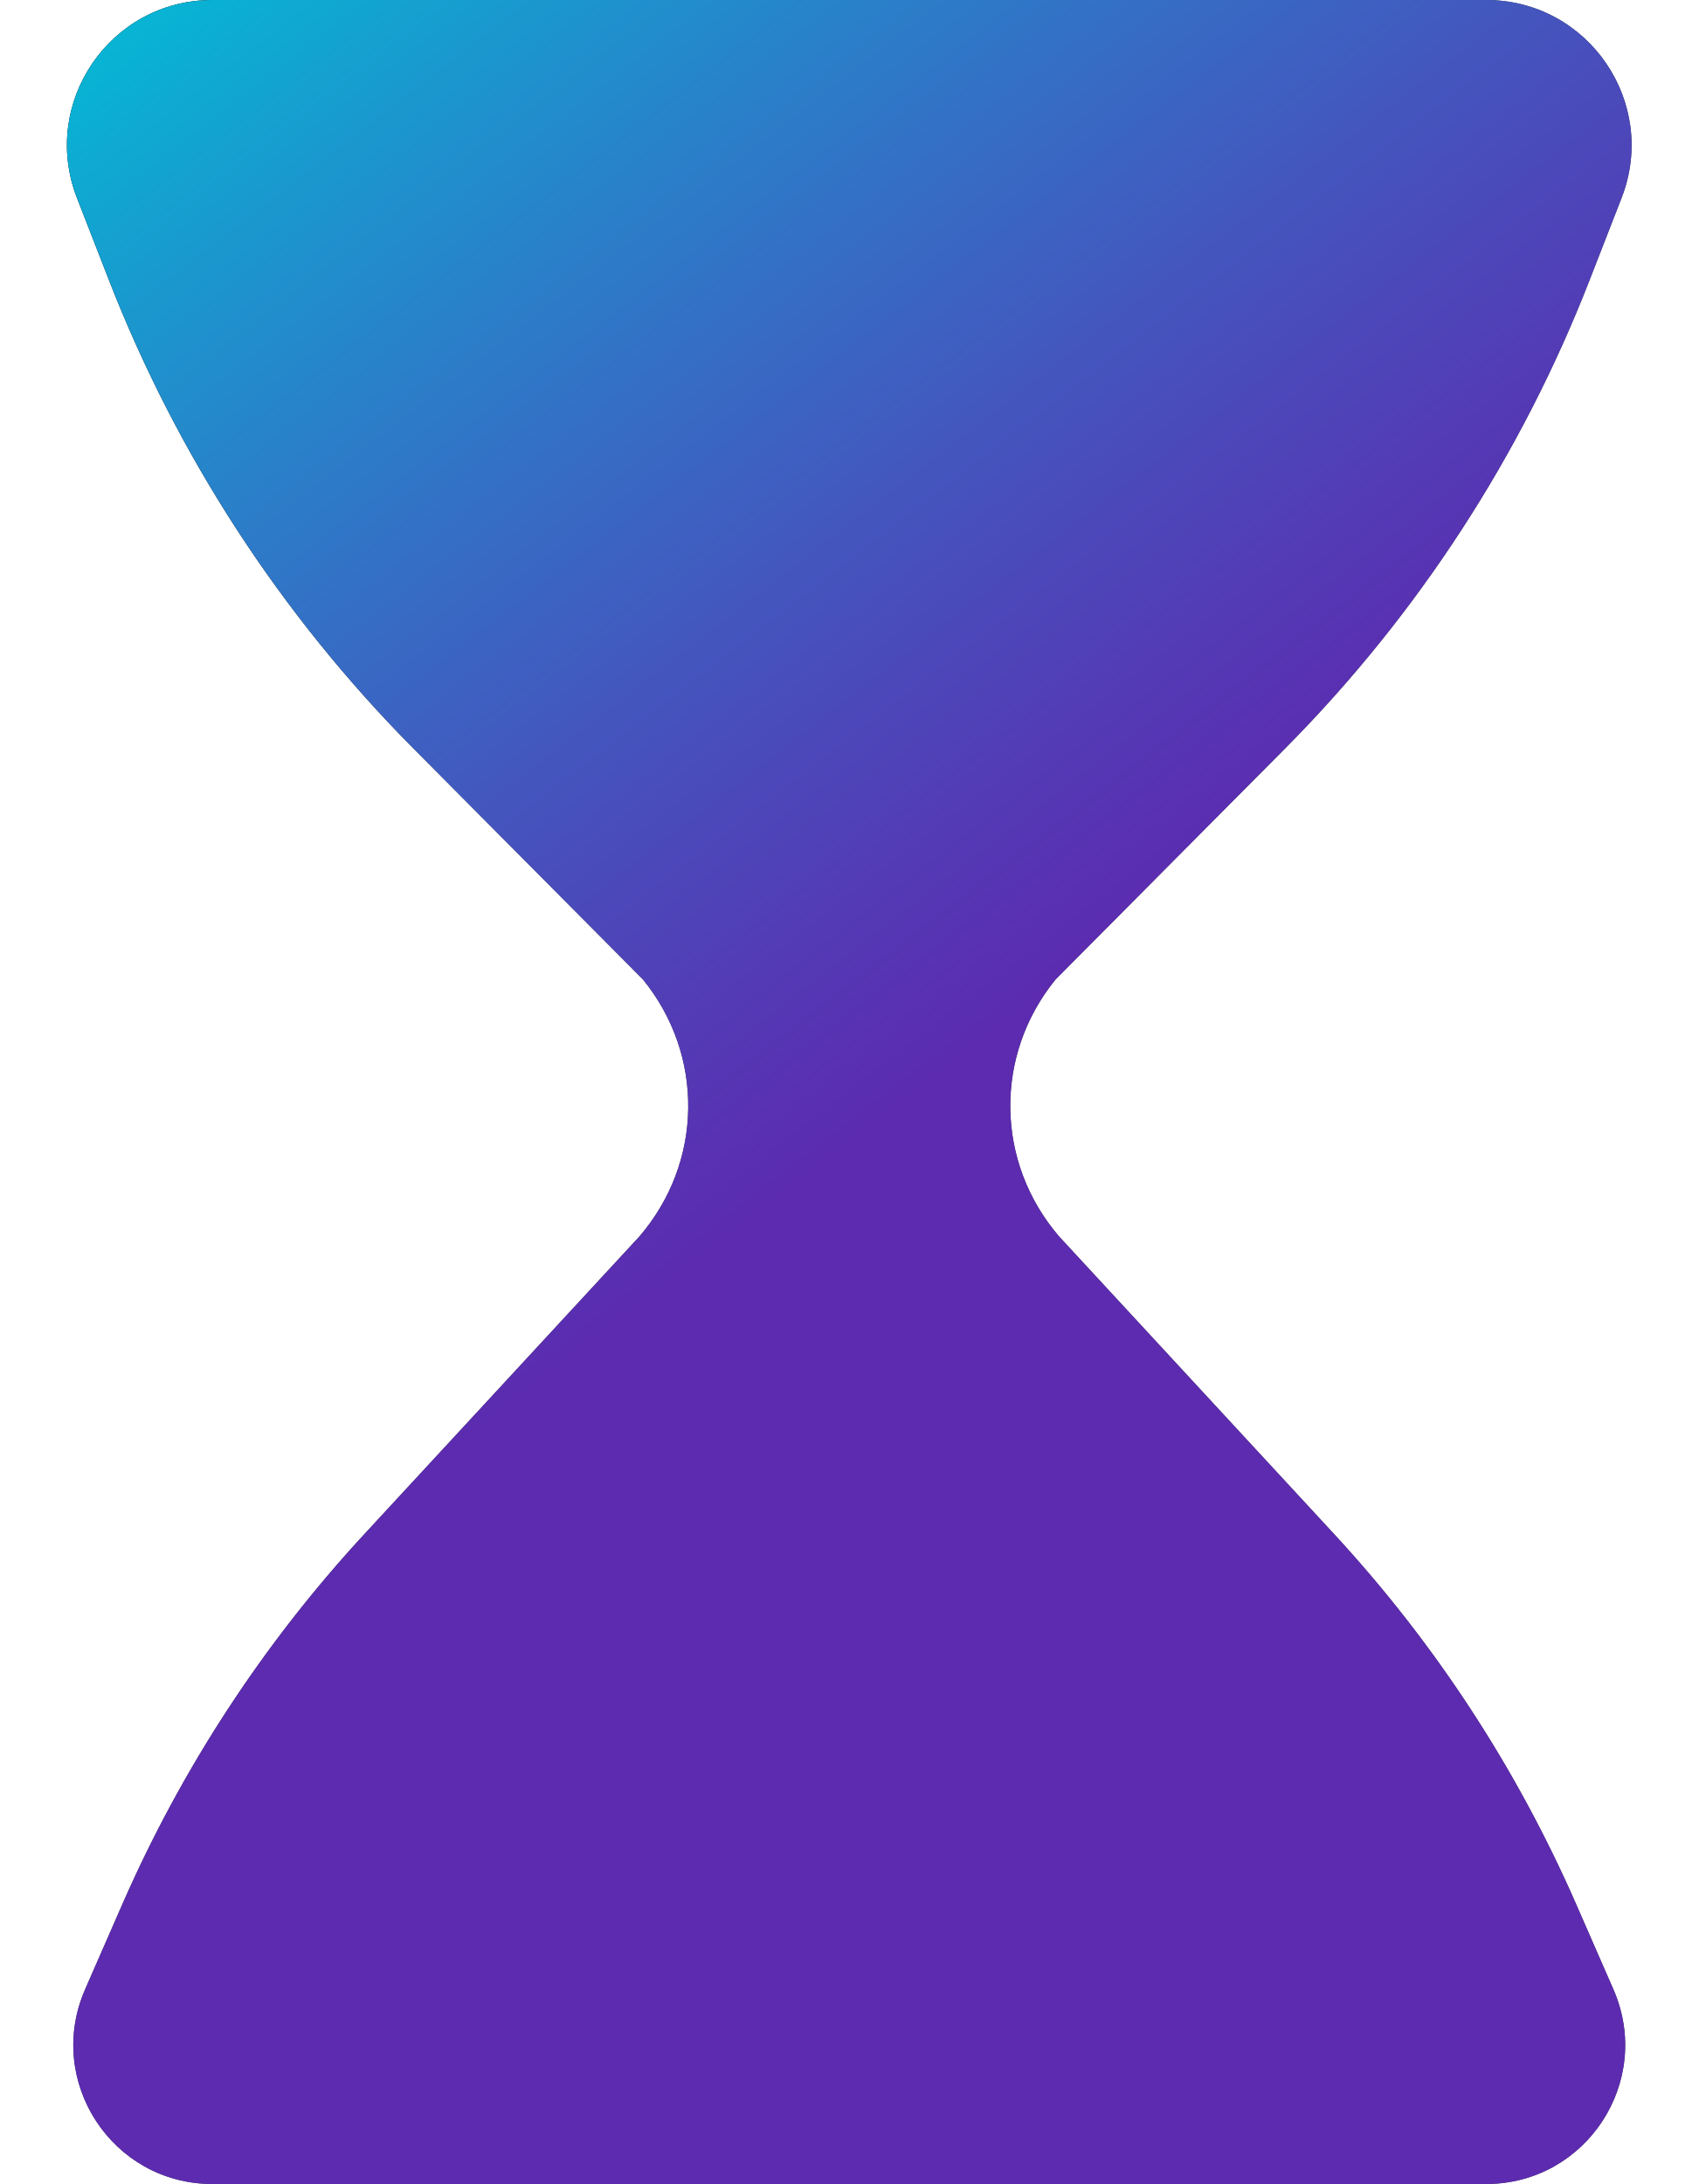
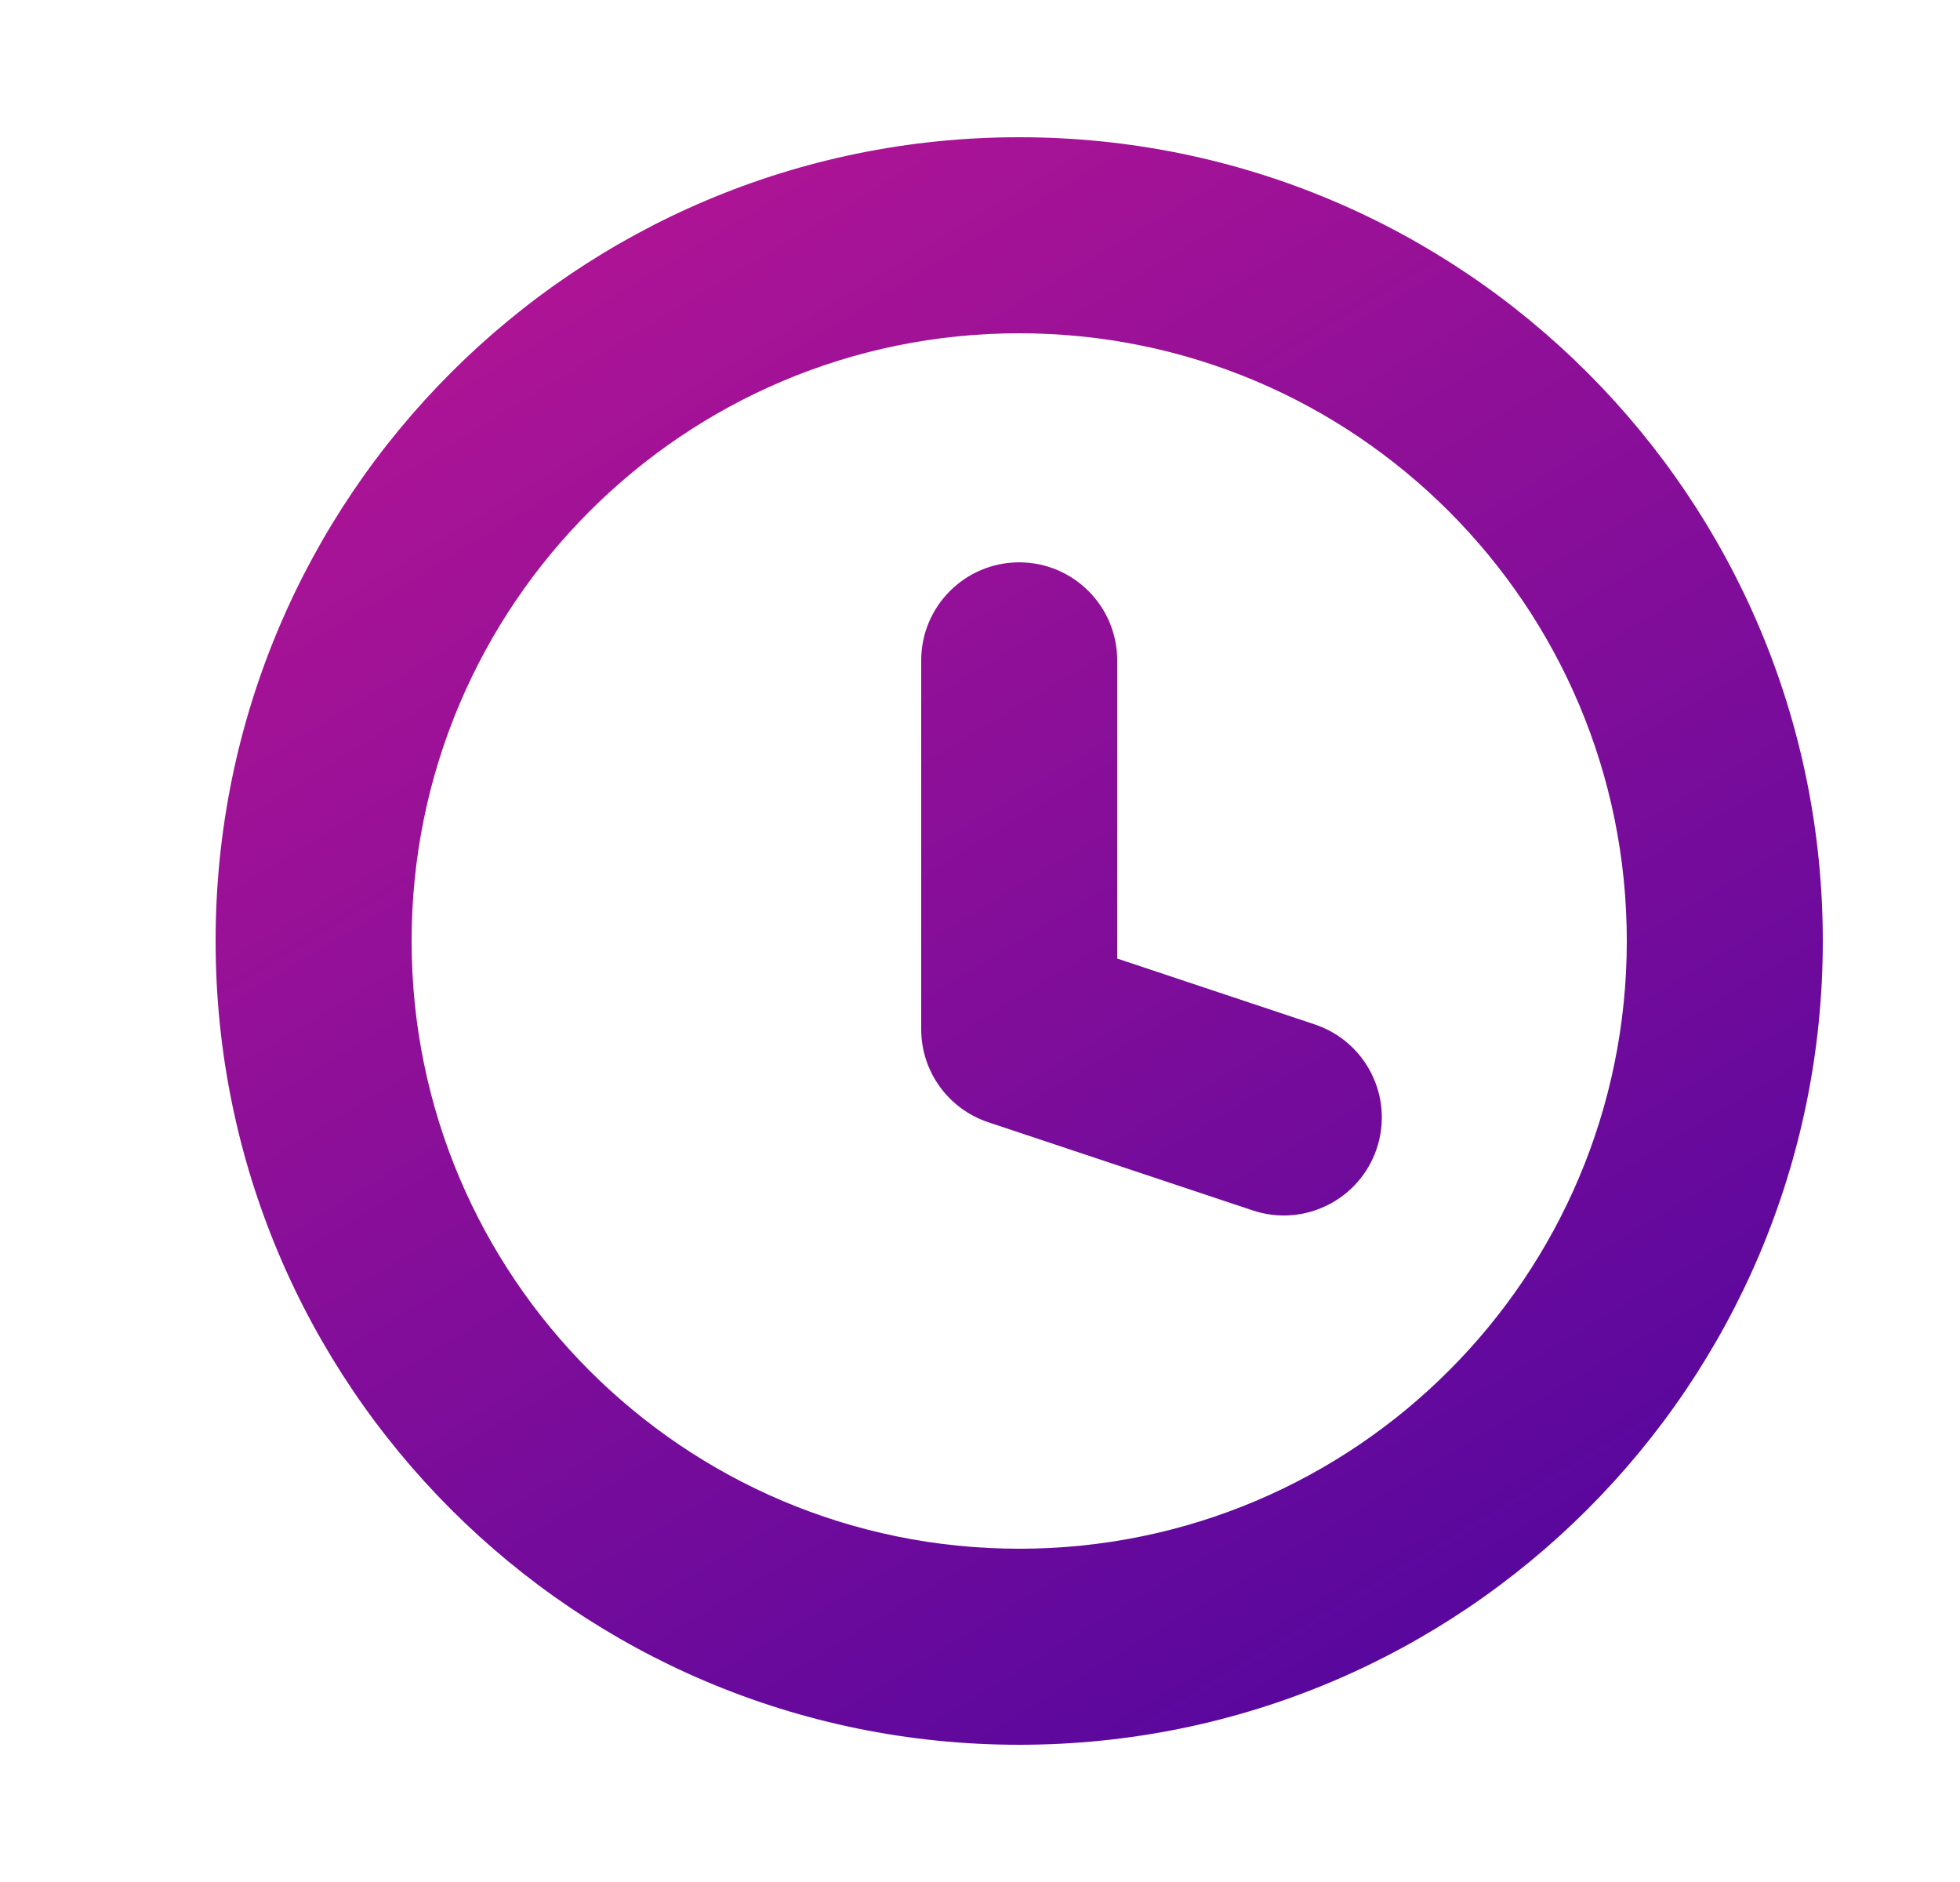
- <svg xmlns="http://www.w3.org/2000/svg" width="14" height="18" viewBox="0 0 14 18" fill="none">
-   <path d="M12.25 0H1.75C0.908 0 0.329 0.846 0.634 1.631L0.897 2.306C1.46 3.753 2.315 5.068 3.409 6.17L5.299 8.072C5.808 8.697 5.796 9.579 5.27 10.191L3.004 12.643C2.174 13.541 1.5 14.572 1.009 15.693L0.701 16.397C0.371 17.153 0.925 18 1.75 18H12.25C13.075 18 13.629 17.153 13.299 16.397L12.991 15.693C12.5 14.572 11.826 13.541 10.996 12.643L8.73 10.191C8.204 9.579 8.192 8.697 8.701 8.072L10.591 6.17C11.685 5.068 12.54 3.753 13.103 2.306L13.366 1.631C13.671 0.846 13.092 0 12.25 0Z" fill="black" />
-   <path d="M12.25 0H1.75C0.908 0 0.329 0.846 0.634 1.631L0.897 2.306C1.46 3.753 2.315 5.068 3.409 6.17L5.299 8.072C5.808 8.697 5.796 9.579 5.27 10.191L3.004 12.643C2.174 13.541 1.5 14.572 1.009 15.693L0.701 16.397C0.371 17.153 0.925 18 1.75 18H12.25C13.075 18 13.629 17.153 13.299 16.397L12.991 15.693C12.5 14.572 11.826 13.541 10.996 12.643L8.73 10.191C8.204 9.579 8.192 8.697 8.701 8.072L10.591 6.17C11.685 5.068 12.54 3.753 13.103 2.306L13.366 1.631C13.671 0.846 13.092 0 12.25 0Z" fill="url(#paint0_linear_10_30)" />
+ <svg xmlns="http://www.w3.org/2000/svg" width="25" height="24" viewBox="0 0 25 24" fill="none">
+   <path d="M15.98 15.436C16.635 15.654 17.343 15.3 17.561 14.645C17.779 13.99 17.425 13.283 16.77 13.064L16.375 14.25L15.98 15.436ZM13 13.125H11.75C11.75 13.663 12.094 14.141 12.605 14.311L13 13.125ZM14.25 8.421C14.25 7.731 13.69 7.171 13 7.171C12.31 7.171 11.75 7.731 11.75 8.421H13H14.25ZM16.375 14.25L16.77 13.064L13.395 11.939L13 13.125L12.605 14.311L15.98 15.436L16.375 14.25ZM13 13.125H14.25V8.421H13H11.75V13.125H13ZM22 12H20.75C20.75 16.28 17.28 19.75 13 19.75V21V22.25C18.661 22.25 23.25 17.661 23.25 12H22ZM13 21V19.75C8.72 19.75 5.25 16.28 5.25 12H4H2.75C2.75 17.661 7.339 22.25 13 22.25V21ZM4 12H5.25C5.25 7.72 8.72 4.25 13 4.25V3V1.75C7.339 1.75 2.75 6.339 2.75 12H4ZM13 3V4.25C17.28 4.25 20.75 7.72 20.75 12H22H23.25C23.25 6.339 18.661 1.75 13 1.75V3Z" fill="url(#paint0_linear_13_34)" />
  <defs>
-     <linearGradient id="paint0_linear_10_30" x1="14" y1="18" x2="0.5" y2="0.5" gradientUnits="userSpaceOnUse">
-       <stop offset="0.5" stop-color="#7C3AED" stop-opacity="0.74" />
-       <stop offset="1" stop-color="#06B6D4" />
+     <linearGradient id="paint0_linear_13_34" x1="7.566" y1="3" x2="18.434" y2="21" gradientUnits="userSpaceOnUse">
+       <stop stop-color="#AE1495" />
+       <stop offset="1" stop-color="#58079E" />
    </linearGradient>
  </defs>
</svg>
